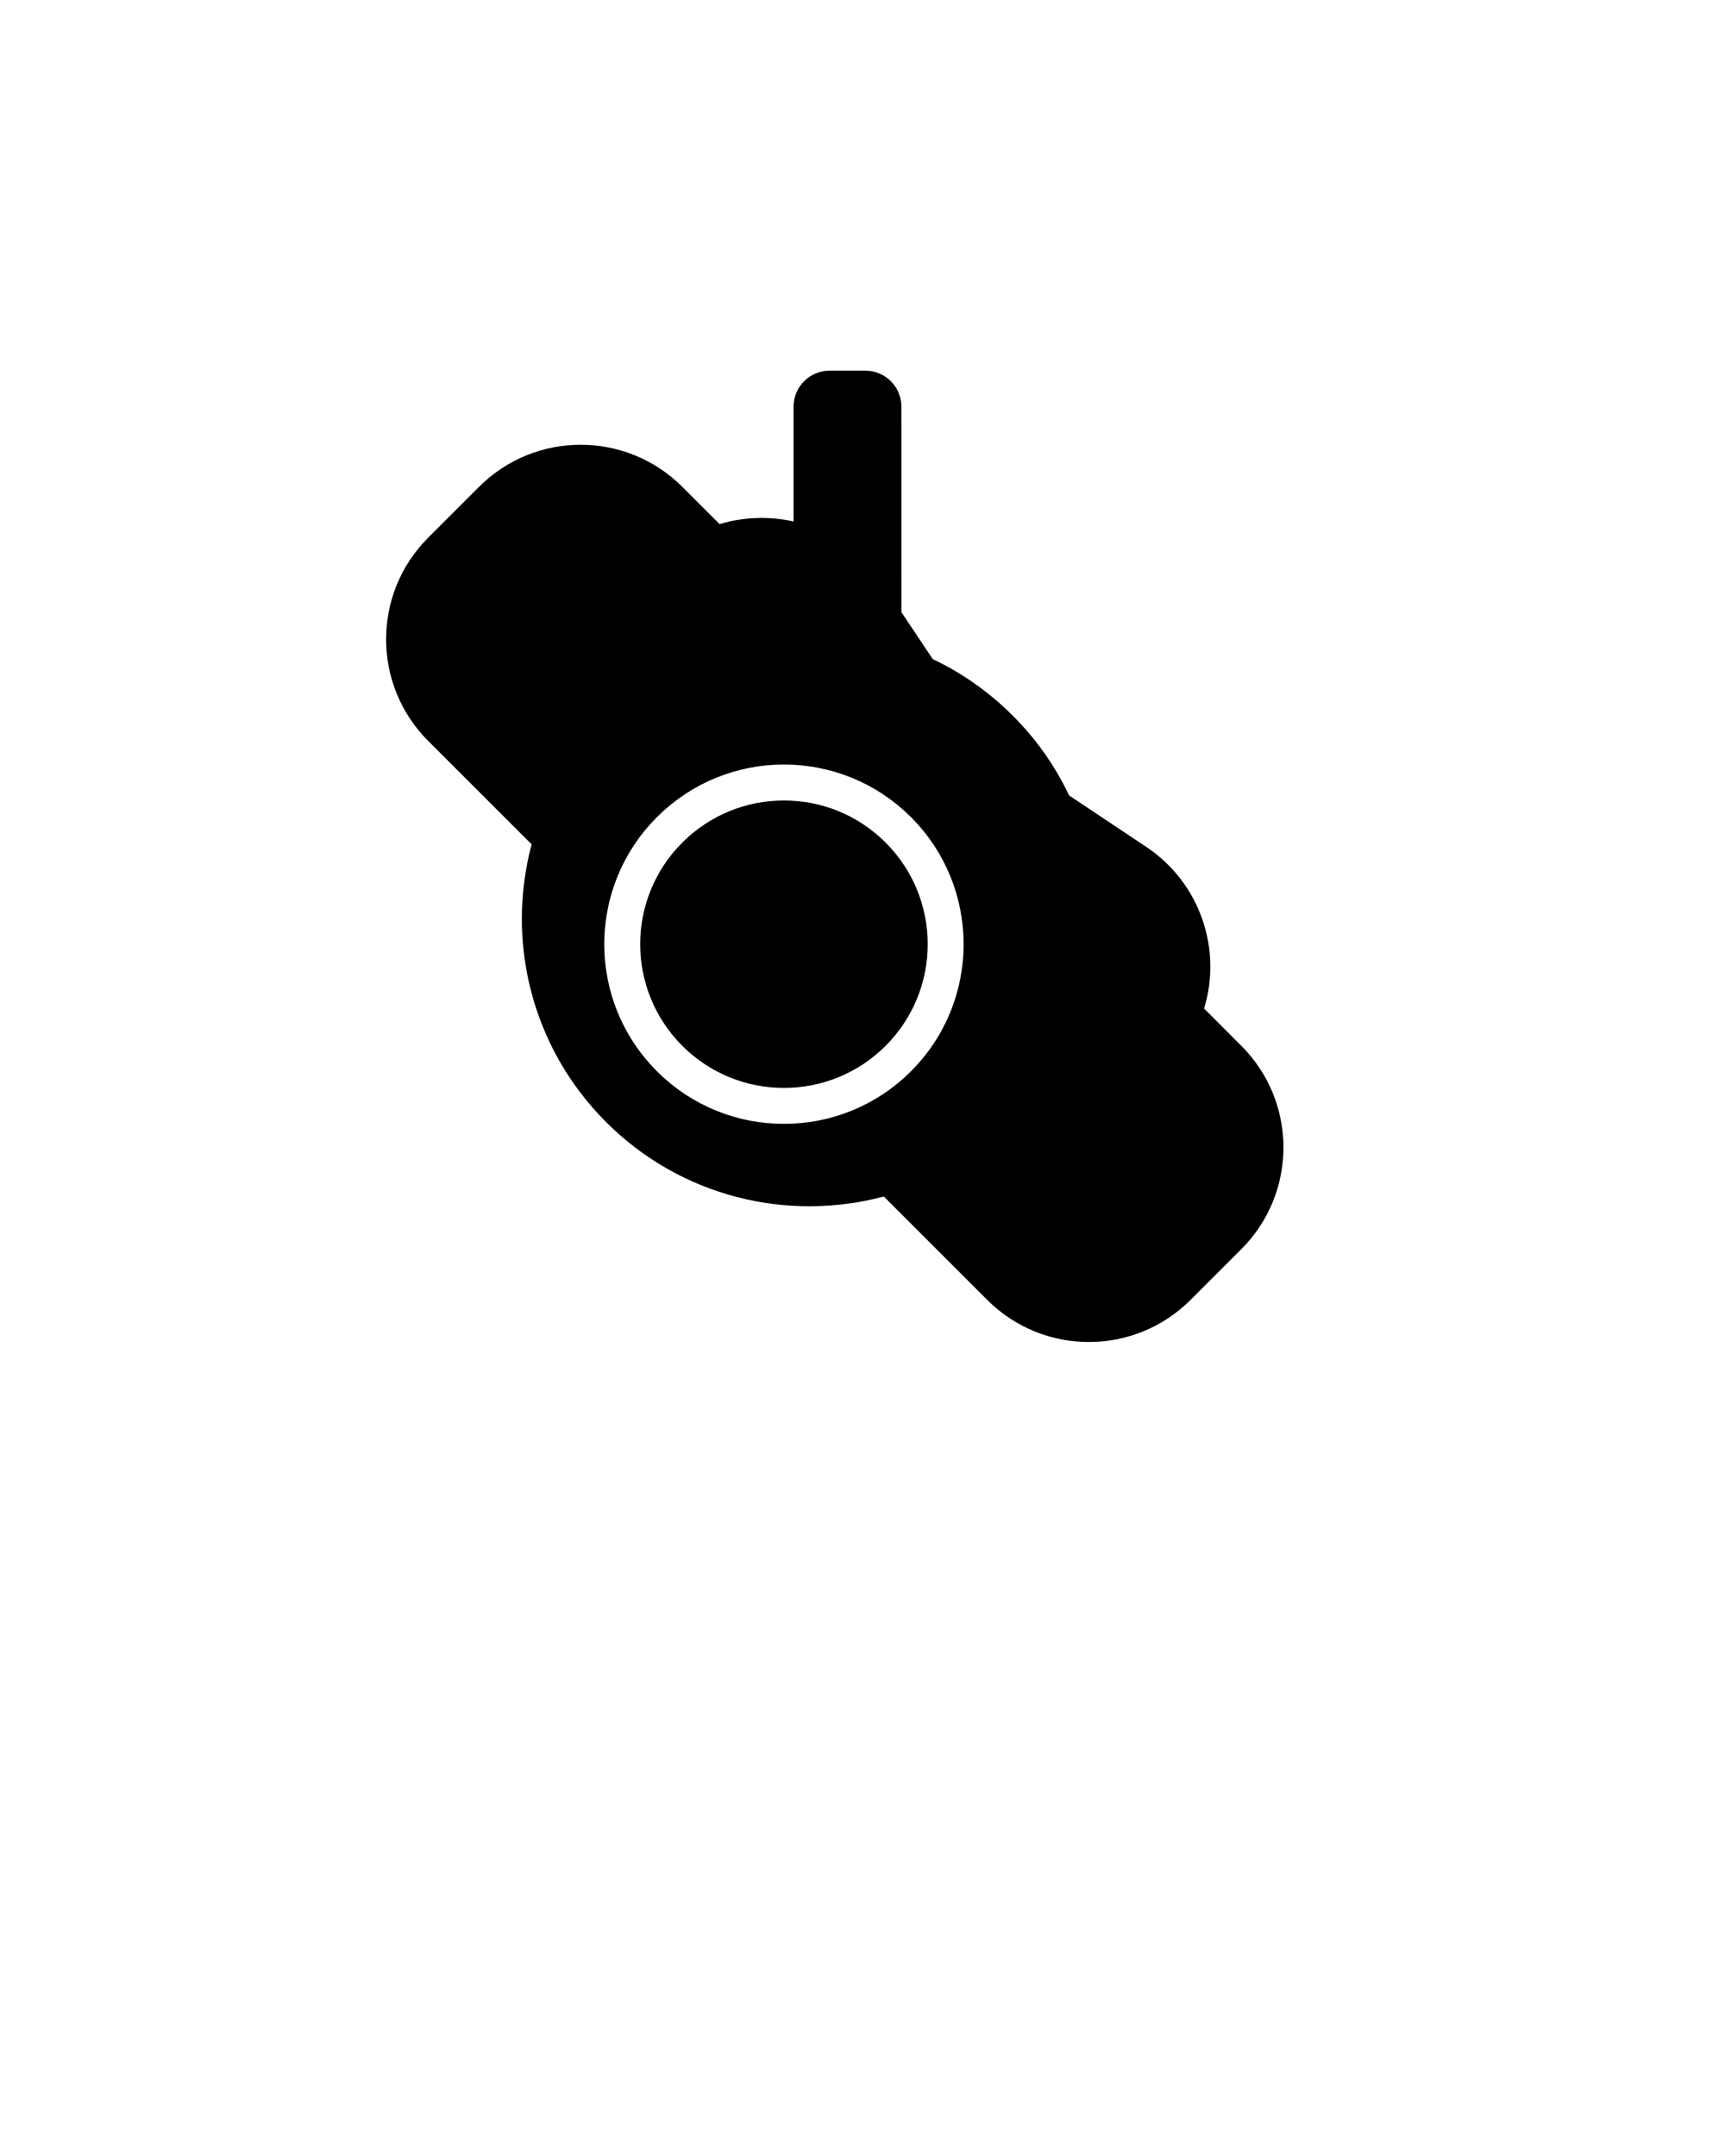
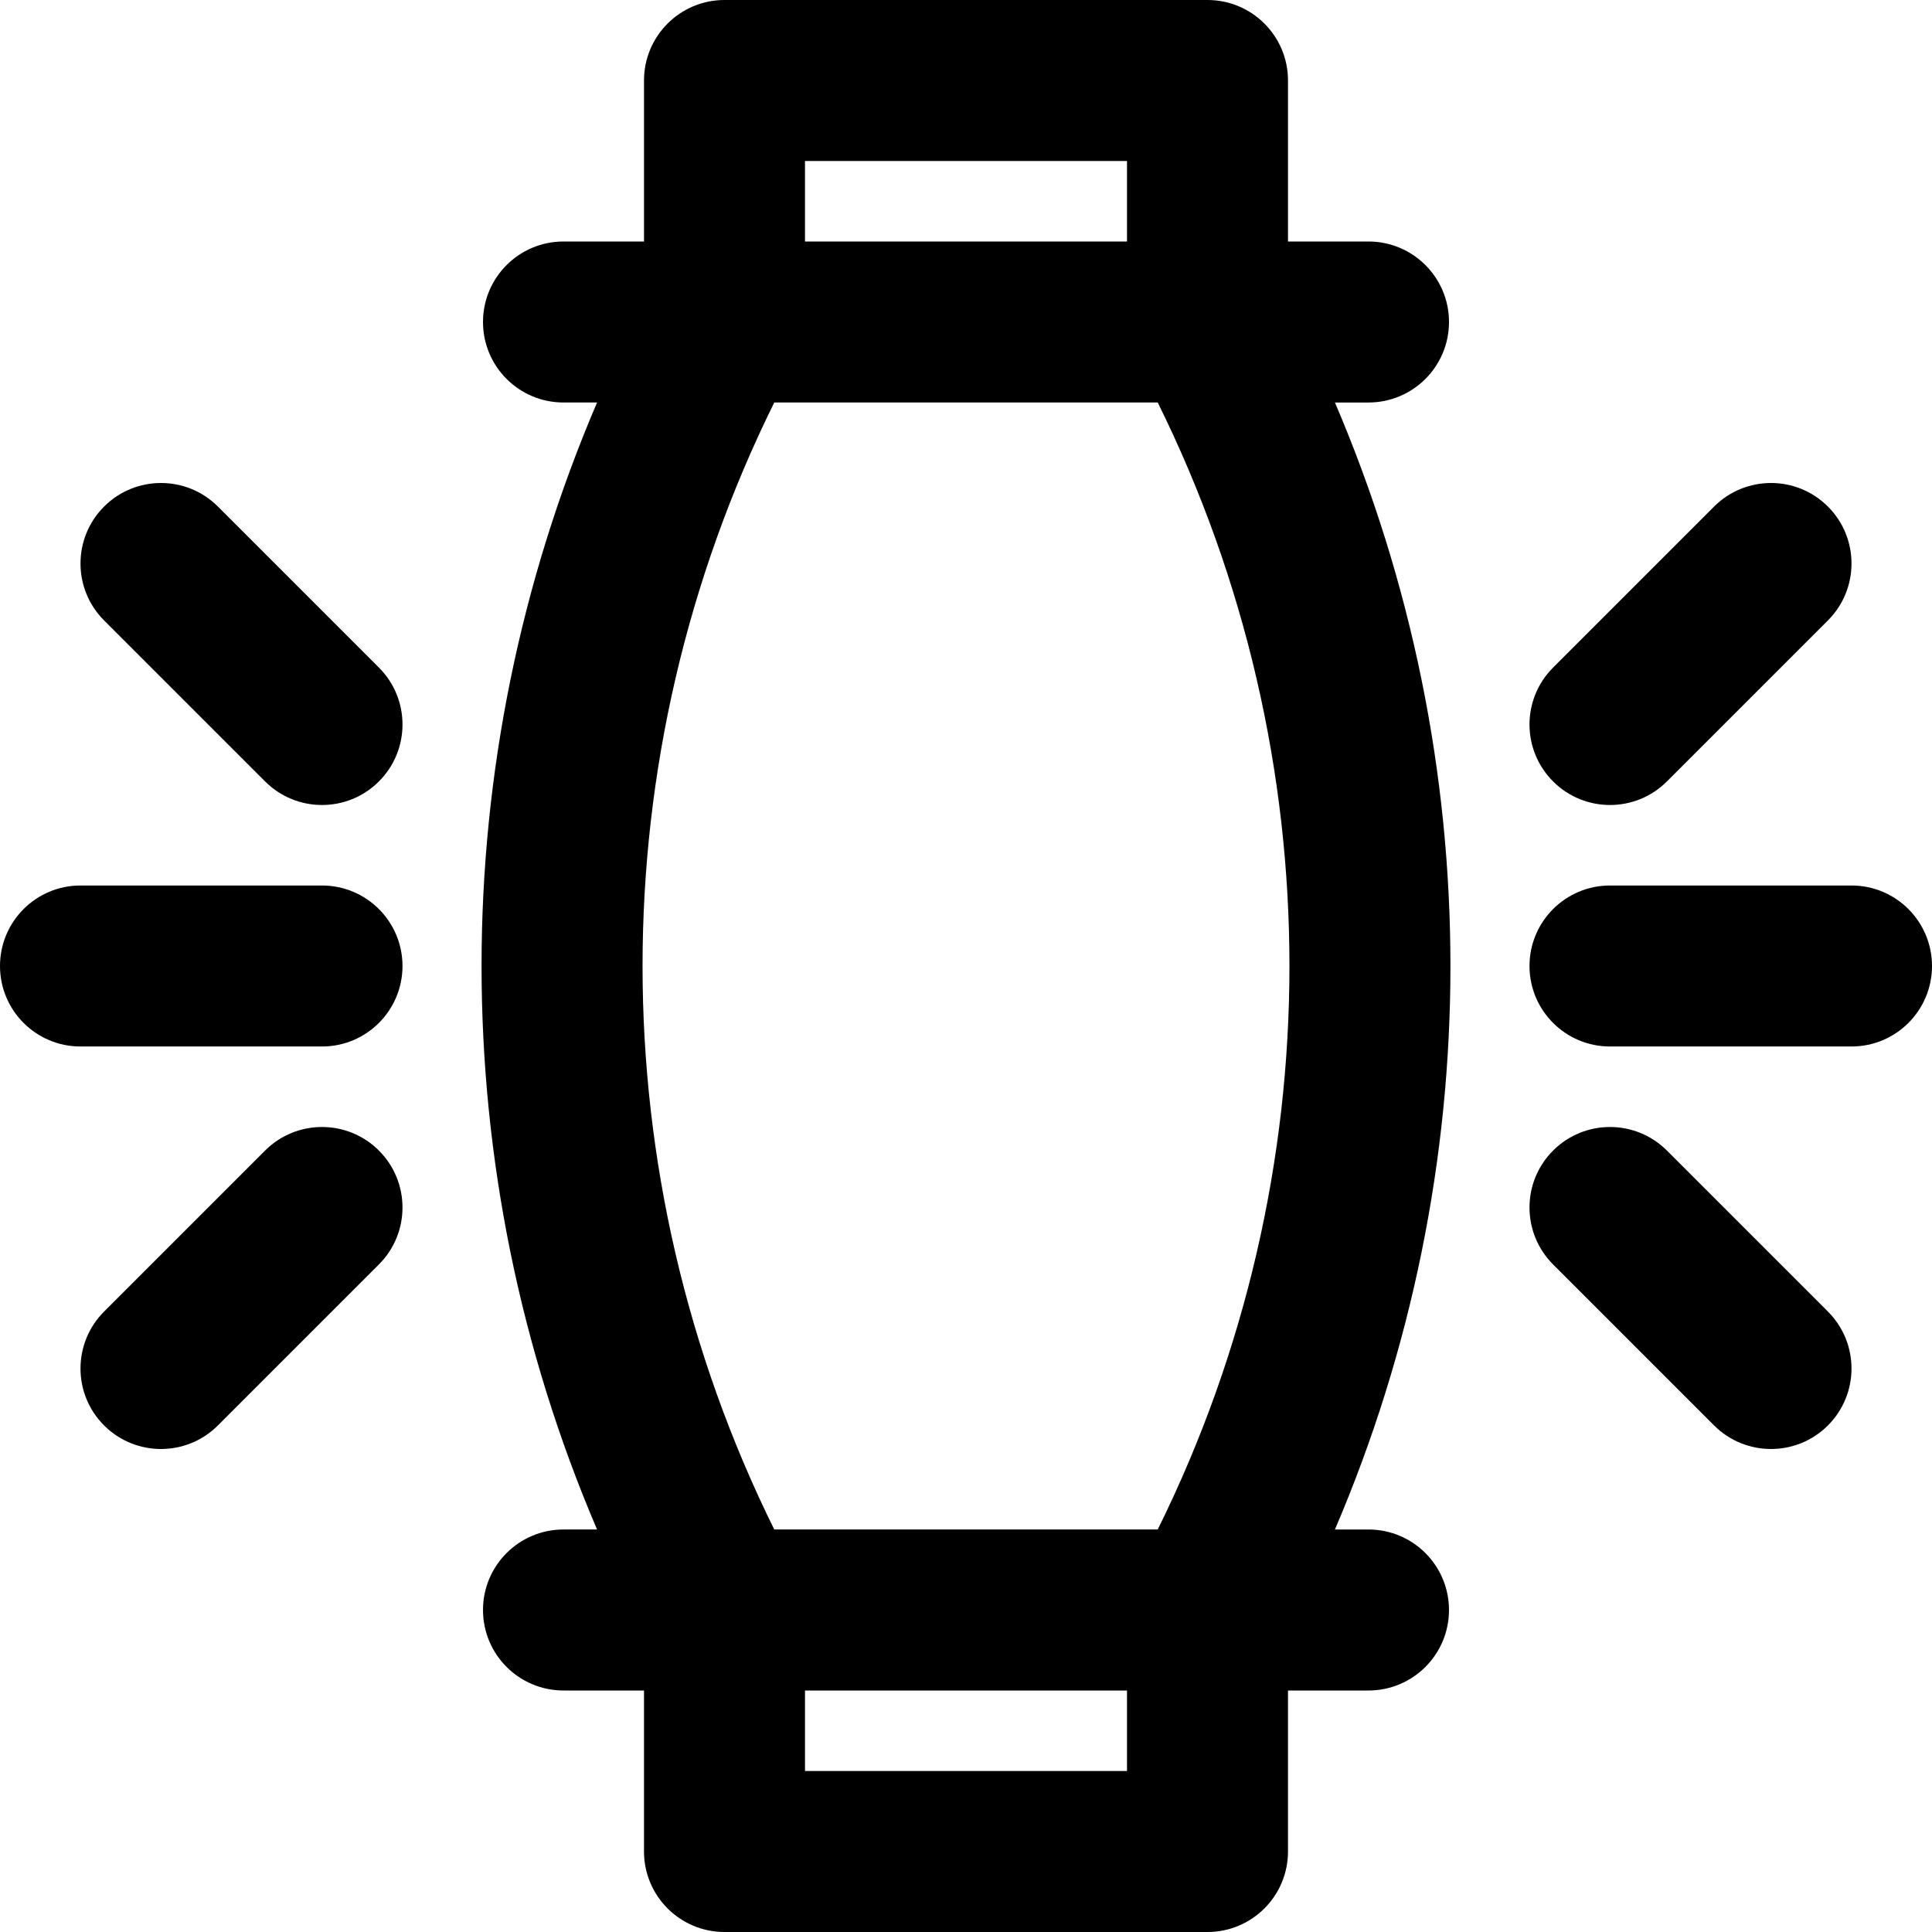
- <svg xmlns="http://www.w3.org/2000/svg" viewBox="0 0 48 60" x="0px" y="0px">
-   <path fill-rule="evenodd" d="M25.082,11.316 L25.083,17.036 L25.953,18.34 C26.686,18.689 27.378,19.155 27.999,19.739 L28.178,19.913 C28.845,20.579 29.369,21.333 29.751,22.138 L31.897,23.57 C33.402,24.574 34.008,26.421 33.505,28.066 L34.542,29.105 C36.104,30.667 36.104,33.2 34.542,34.762 L33.128,36.176 C31.566,37.738 29.033,37.738 27.471,36.176 L24.593,33.298 C21.924,34.011 18.958,33.32 16.865,31.226 C14.771,29.133 14.08,26.167 14.793,23.498 L11.915,20.62 C10.353,19.058 10.353,16.525 11.915,14.963 L13.329,13.549 C14.891,11.987 17.424,11.987 18.986,13.549 L20.025,14.586 C20.693,14.383 21.404,14.359 22.082,14.513 L22.082,11.316 C22.082,10.764 22.53,10.316 23.082,10.316 L24.082,10.316 C24.634,10.316 25.082,10.764 25.082,11.316 Z M25.35,22.741 C23.397,20.788 20.231,20.788 18.279,22.741 C16.326,24.694 16.326,27.86 18.279,29.812 C20.231,31.765 23.397,31.765 25.35,29.812 C27.302,27.86 27.302,24.694 25.35,22.741 Z M24.643,23.448 C26.205,25.01 26.205,27.543 24.643,29.105 C23.081,30.667 20.548,30.667 18.986,29.105 C17.424,27.543 17.424,25.01 18.986,23.448 C20.548,21.886 23.081,21.886 24.643,23.448 Z" />
+ <svg xmlns="http://www.w3.org/2000/svg" fill="#000000" height="800px" width="800px" version="1.1" id="Layer_1" viewBox="0 0 512 512" xml:space="preserve">
+   <g>
+     <g>
+       <g>
+         <path d="M353.772,106.667h8.895c11.782,0,21.333-9.551,21.333-21.333C384,73.551,374.449,64,362.667,64h-21.333V21.333     C341.333,9.551,331.782,0,320,0H192c-11.782,0-21.333,9.551-21.333,21.333V64h-21.333C137.551,64,128,73.551,128,85.333     c0,11.782,9.551,21.333,21.333,21.333h8.895c-40.814,95.351-40.814,203.316,0,298.667h-8.895     c-11.782,0-21.333,9.551-21.333,21.333S137.551,448,149.333,448h21.333v42.667c0,11.782,9.551,21.333,21.333,21.333h128     c11.782,0,21.333-9.551,21.333-21.333V448h21.333c11.782,0,21.333-9.551,21.333-21.333s-9.551-21.333-21.333-21.333h-8.895     C394.586,309.983,394.586,202.018,353.772,106.667z M306.812,405.333H205.188c-46.541-94.121-46.541-204.545,0-298.667h101.623     C353.353,200.788,353.353,311.212,306.812,405.333z M213.333,42.667h85.333V64h-85.333V42.667z M298.667,469.333h-85.333V448     h85.333V469.333z" />
+         <path d="M85.333,234.667h-64C9.551,234.667,0,244.218,0,256s9.551,21.333,21.333,21.333h64c11.782,0,21.333-9.551,21.333-21.333     S97.115,234.667,85.333,234.667z" />
+         <path d="M57.752,134.248c-8.331-8.331-21.839-8.331-30.17,0s-8.331,21.839,0,30.17l42.667,42.667     c8.331,8.331,21.839,8.331,30.17,0s8.331-21.839,0-30.17L57.752,134.248z" />
+         <path d="M70.248,304.915l-42.667,42.667c-8.331,8.331-8.331,21.839,0,30.17c8.331,8.331,21.839,8.331,30.17,0l42.667-42.667     c8.331-8.331,8.331-21.839,0-30.17S78.58,296.584,70.248,304.915z" />
+         <path d="M490.667,234.667h-64c-11.782,0-21.333,9.551-21.333,21.333s9.551,21.333,21.333,21.333h64     c11.782,0,21.333-9.551,21.333-21.333S502.449,234.667,490.667,234.667z" />
+         <path d="M441.752,207.085l42.667-42.667c8.331-8.331,8.331-21.839,0-30.17c-8.331-8.331-21.839-8.331-30.17,0l-42.667,42.667     c-8.331,8.331-8.331,21.839,0,30.17C419.913,215.416,433.42,215.416,441.752,207.085z" />
+         <path d="M441.752,304.915c-8.331-8.331-21.839-8.331-30.17,0c-8.331,8.331-8.331,21.839,0,30.17l42.667,42.667     c8.331,8.331,21.839,8.331,30.17,0c8.331-8.331,8.331-21.839,0-30.17L441.752,304.915z" />
+       </g>
+     </g>
+   </g>
</svg>
